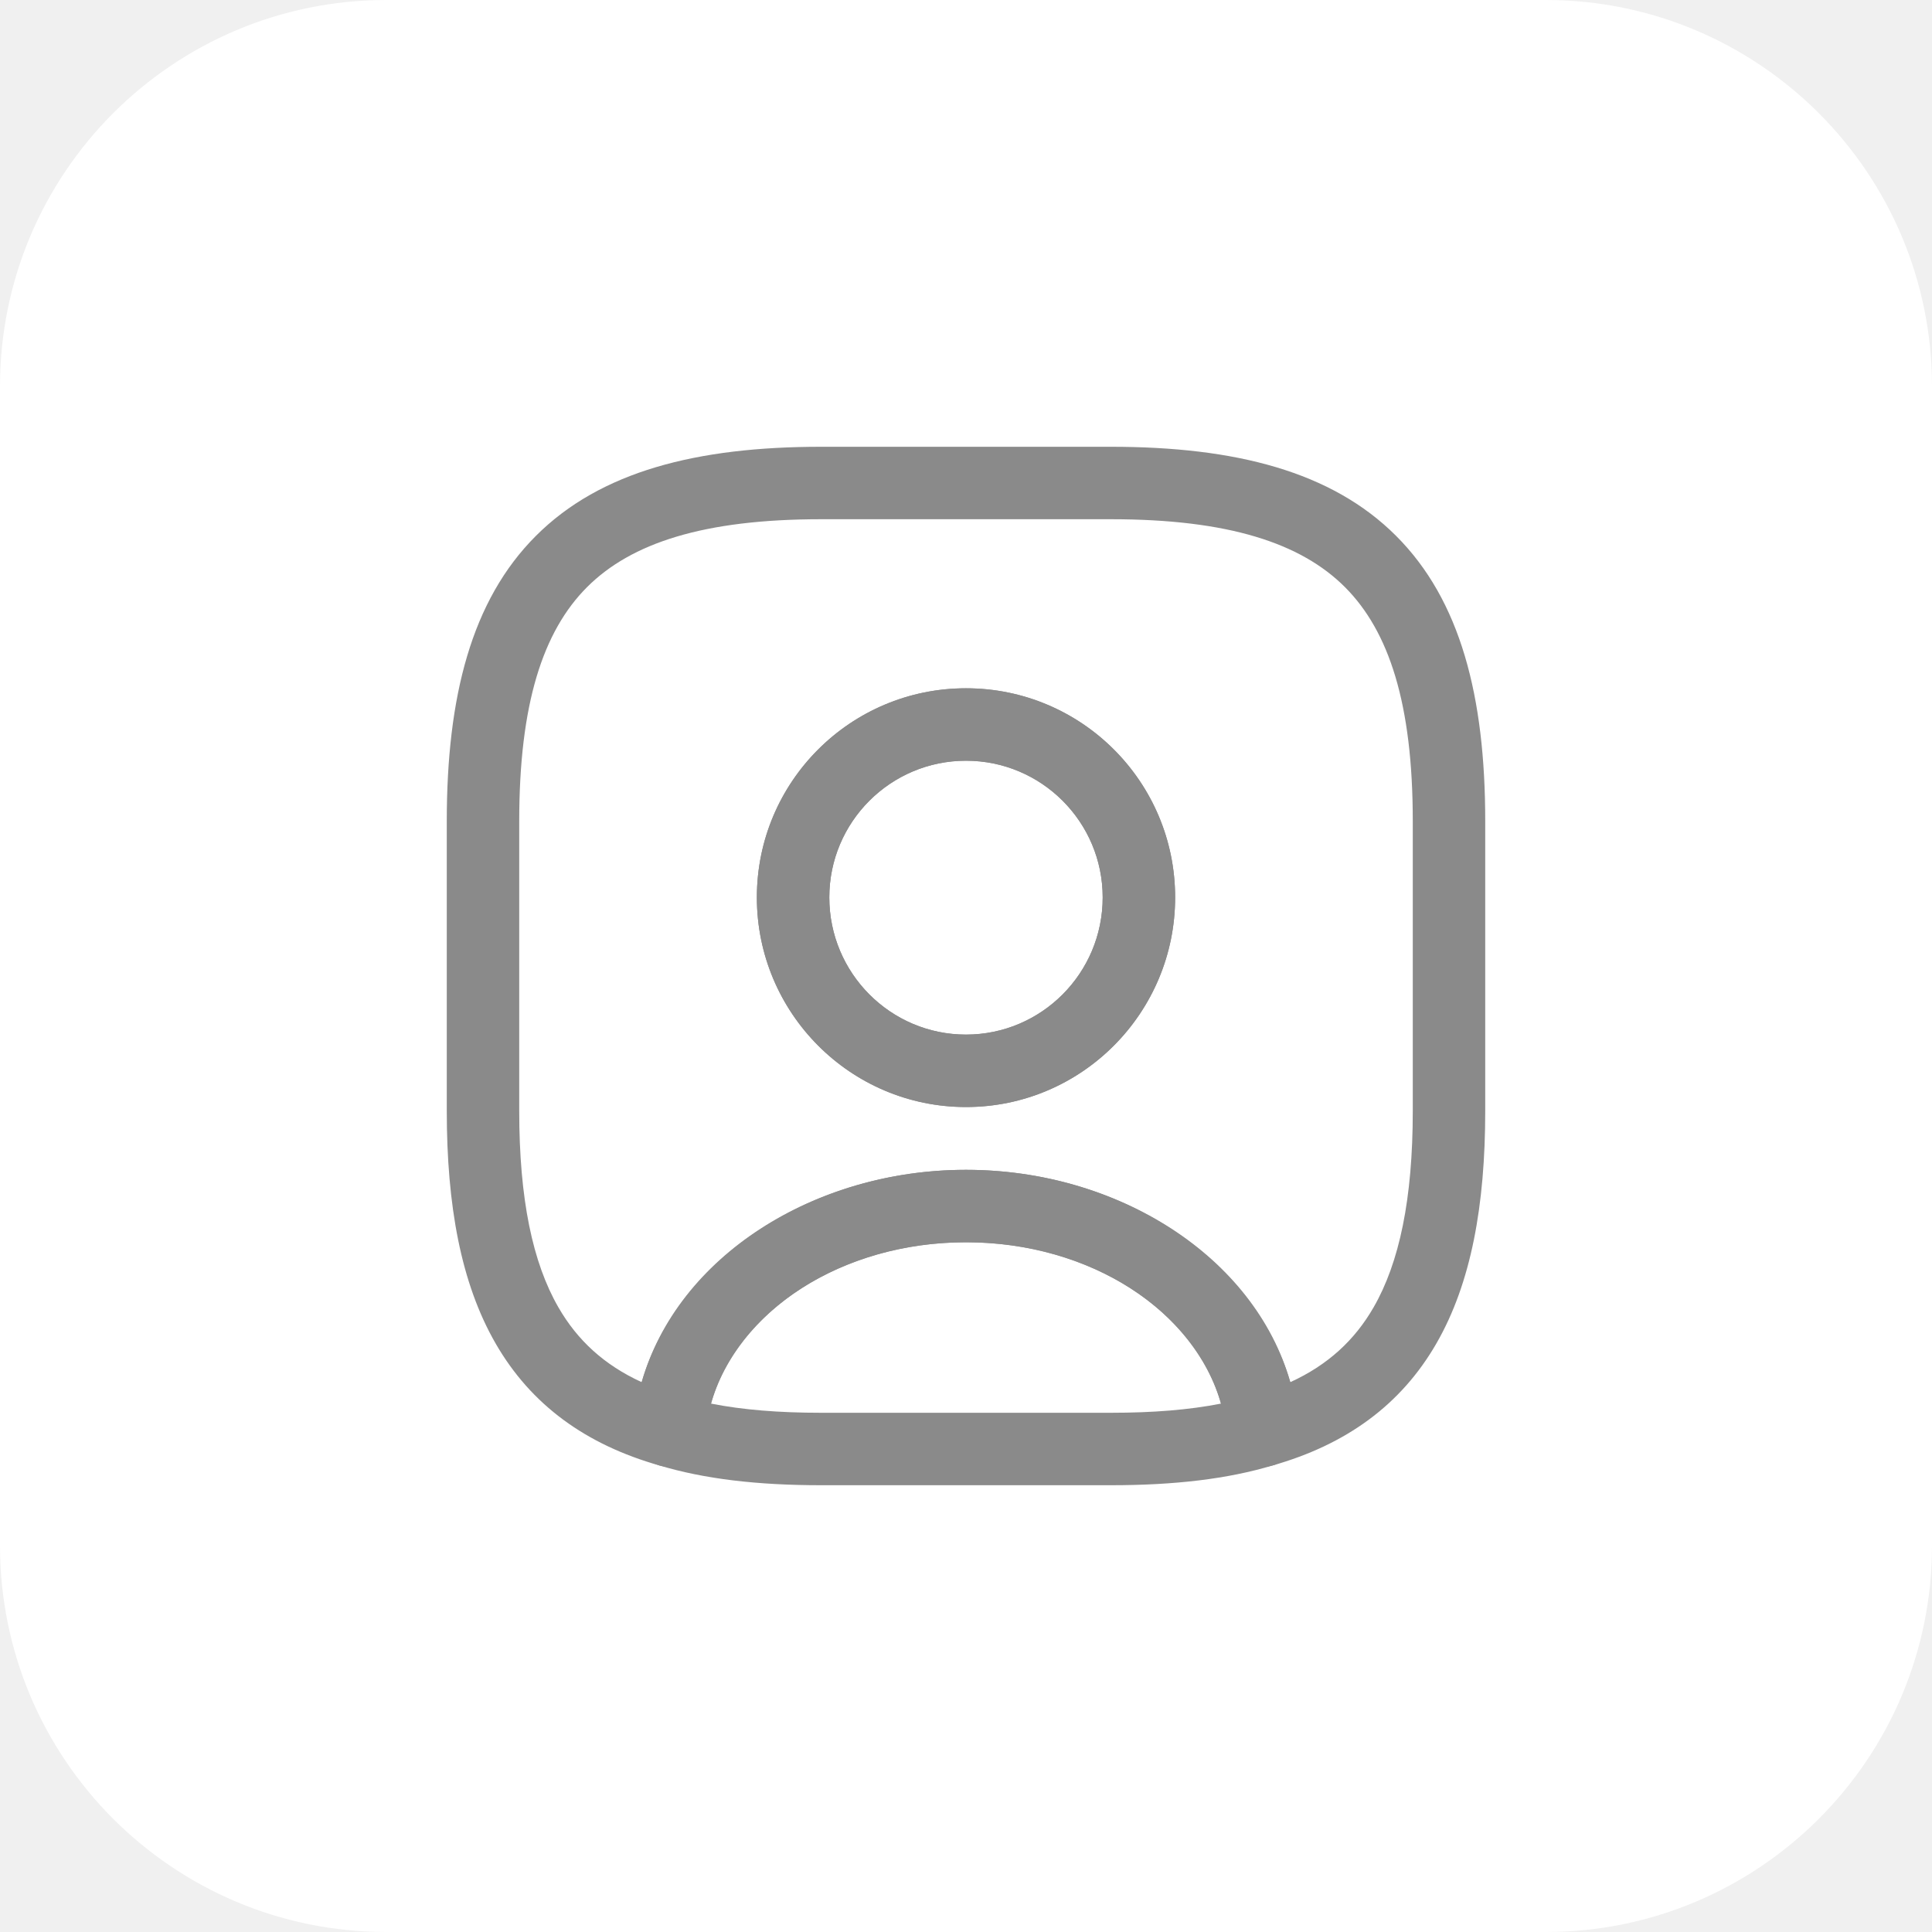
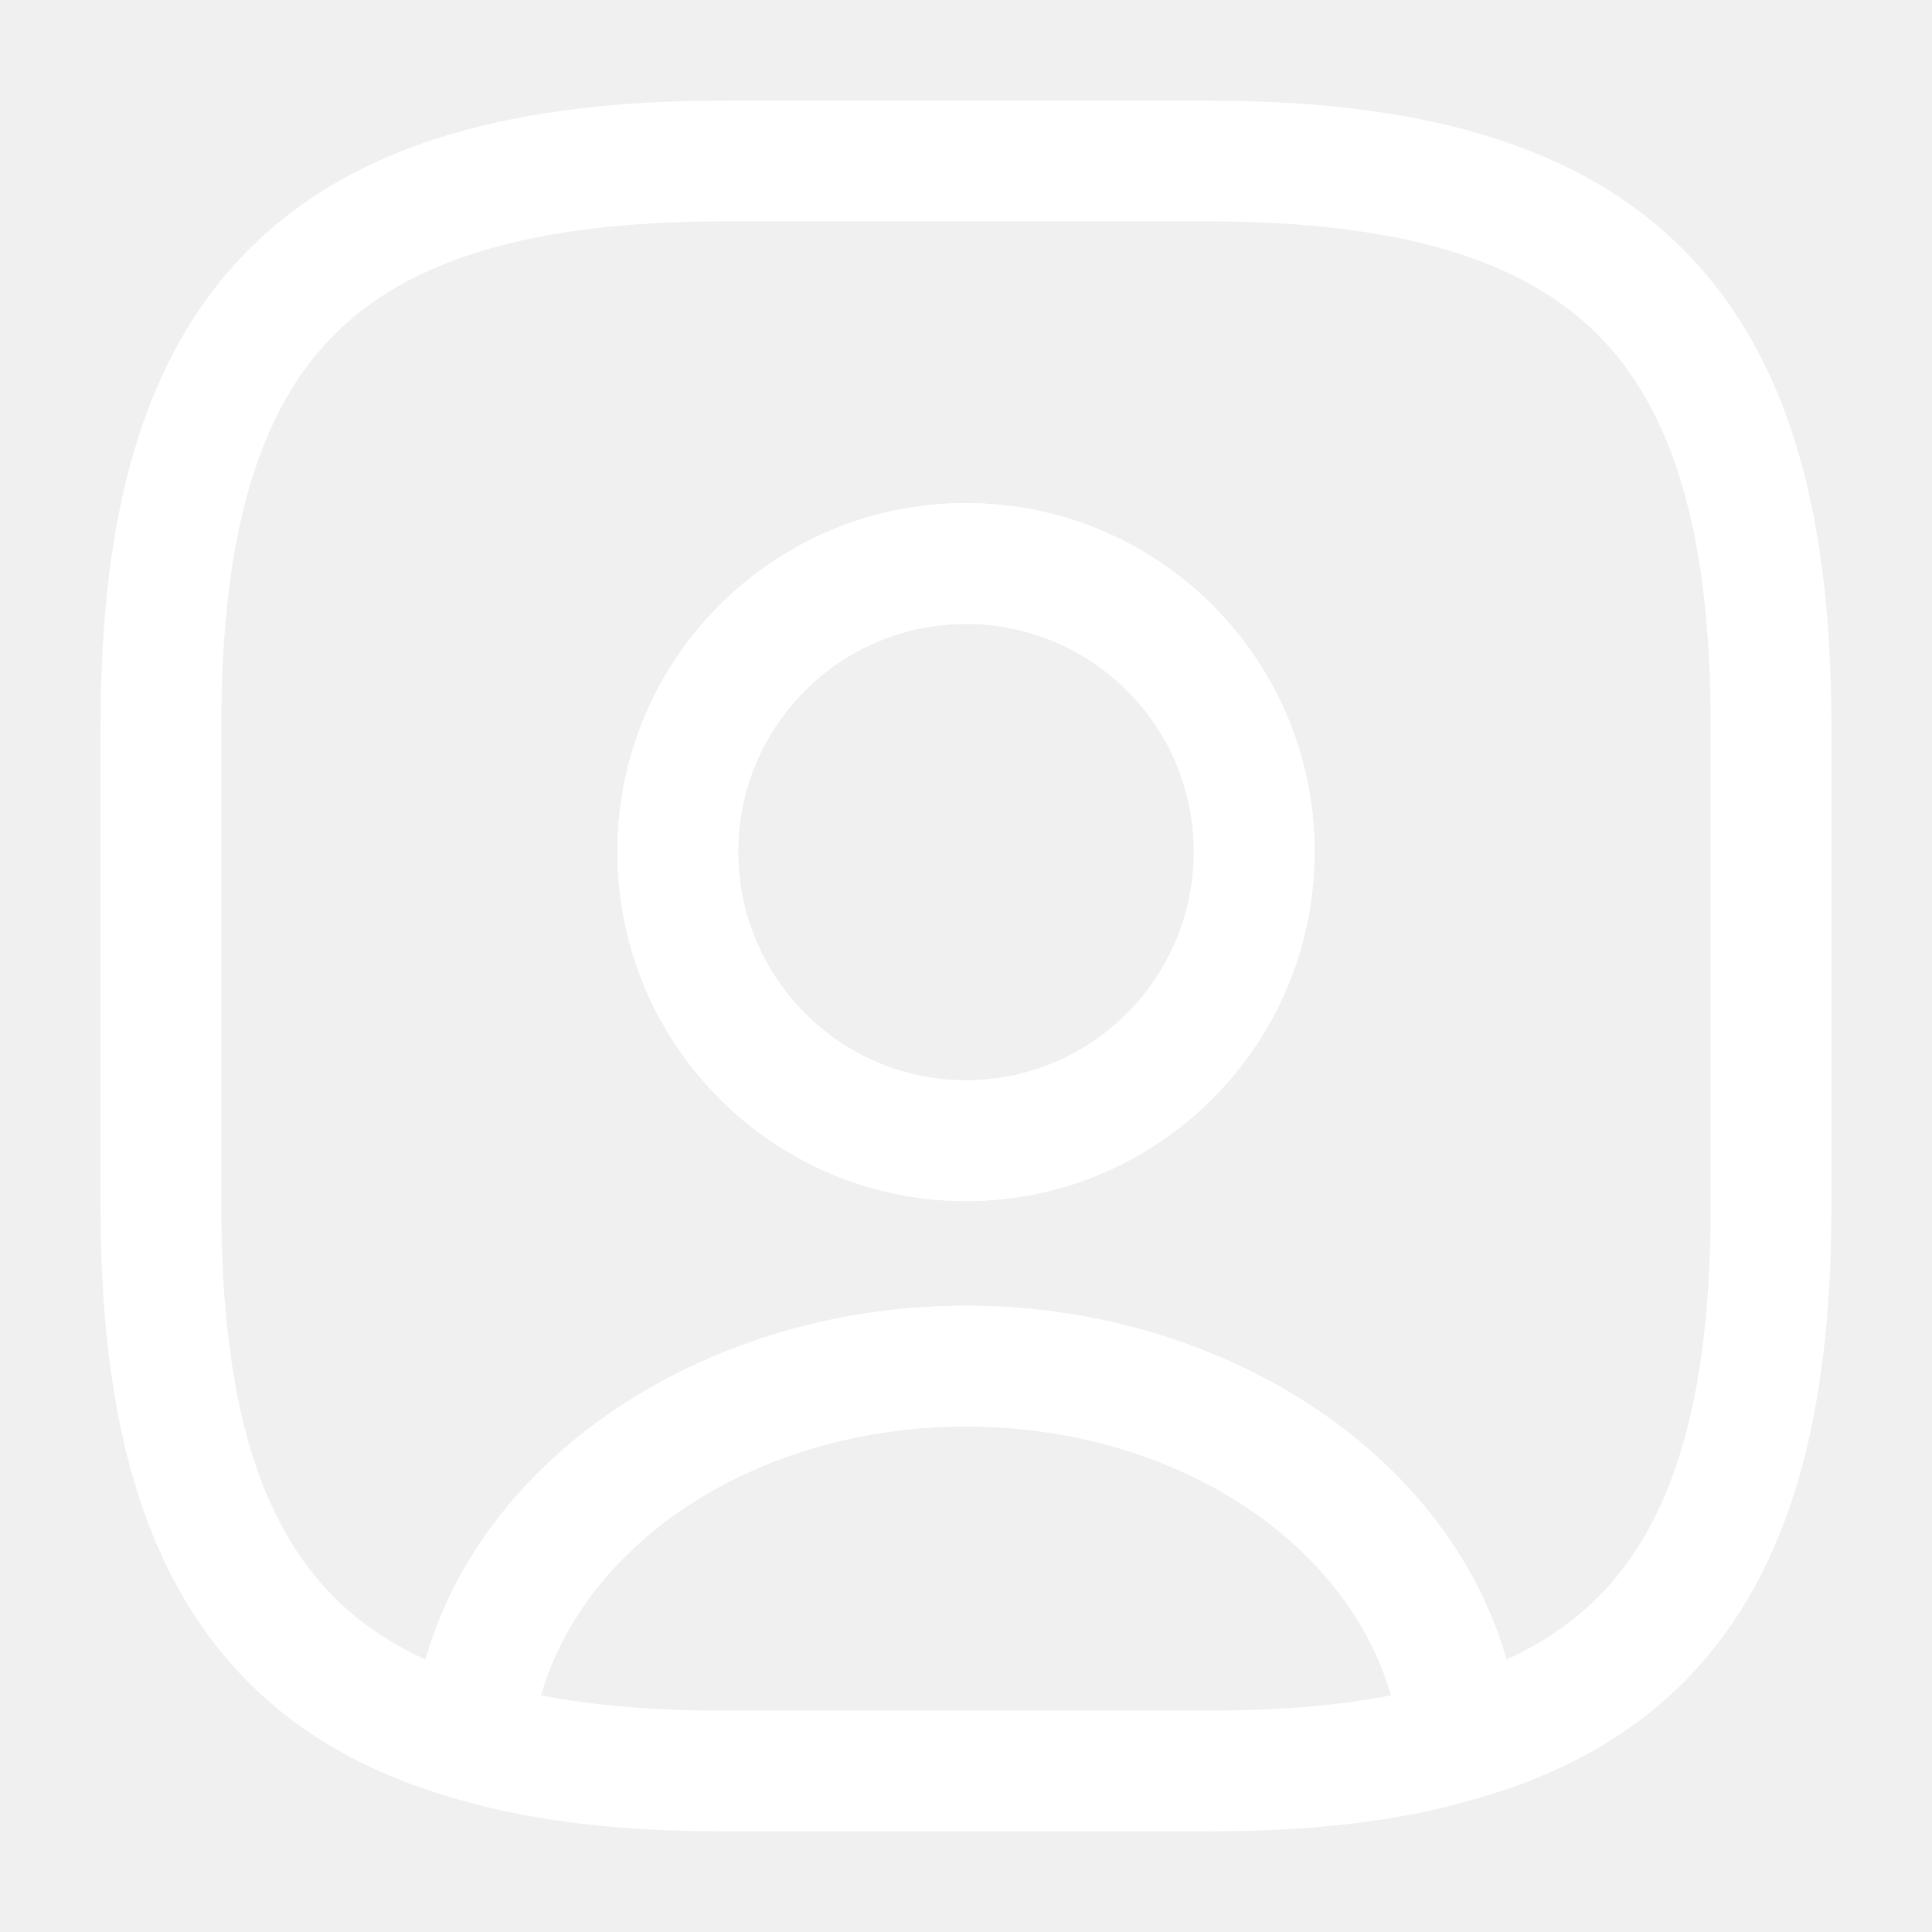
- <svg xmlns="http://www.w3.org/2000/svg" width="40" height="40" viewBox="0 0 40 40" fill="none">
-   <path d="M0 8C0 3.582 3.582 0 8 0H32C36.418 0 40 3.582 40 8V32C40 36.418 36.418 40 32 40H8C3.582 40 0 36.418 0 32V8Z" fill="white" />
-   <path d="M23 30.75H17C15.68 30.75 14.58 30.62 13.65 30.34C13.31 30.24 13.09 29.91 13.11 29.56C13.36 26.57 16.39 24.22 20 24.22C23.61 24.22 26.63 26.56 26.89 29.56C26.92 29.92 26.7 30.24 26.35 30.34C25.42 30.62 24.32 30.75 23 30.75ZM14.72 29.06C15.38 29.19 16.13 29.25 17 29.25H23C23.87 29.25 24.62 29.19 25.28 29.06C24.75 27.14 22.56 25.72 20 25.72C17.44 25.72 15.25 27.14 14.72 29.06Z" fill="#8A8A8A" />
-   <path fill-rule="evenodd" clip-rule="evenodd" d="M11.095 11.095C12.429 9.76 14.426 9.25 17 9.25H23C25.574 9.25 27.571 9.76 28.905 11.095C30.24 12.429 30.75 14.426 30.75 17V23C30.75 24.951 30.459 26.564 29.74 27.813C29.004 29.092 27.864 29.911 26.344 30.342C26.129 30.403 25.897 30.364 25.713 30.237C25.529 30.109 25.412 29.906 25.393 29.683C25.216 27.591 22.993 25.72 20 25.72C17.007 25.72 14.784 27.591 14.607 29.683C14.588 29.906 14.471 30.109 14.287 30.237C14.103 30.364 13.871 30.403 13.656 30.342C12.136 29.911 10.996 29.092 10.26 27.813C9.541 26.564 9.25 24.951 9.25 23V17C9.25 14.426 9.76 12.429 11.095 11.095ZM12.155 12.155C11.24 13.071 10.75 14.574 10.75 17V23C10.75 24.829 11.028 26.141 11.56 27.065C11.953 27.748 12.508 28.26 13.285 28.616C14.03 26.009 16.858 24.22 20 24.22C23.142 24.22 25.971 26.009 26.715 28.616C27.492 28.26 28.047 27.748 28.44 27.065C28.971 26.141 29.25 24.829 29.25 23V17C29.25 14.574 28.76 13.071 27.845 12.155C26.929 11.24 25.426 10.75 23 10.75H17C14.574 10.75 13.071 11.24 12.155 12.155ZM20 15.75C18.434 15.75 17.17 17.014 17.17 18.58C17.17 20.148 18.437 21.42 20 21.42C21.563 21.42 22.83 20.148 22.83 18.58C22.83 17.014 21.566 15.75 20 15.75ZM15.67 18.58C15.67 16.186 17.606 14.25 20 14.25C22.394 14.25 24.33 16.186 24.33 18.58C24.33 20.971 22.397 22.92 20 22.92C17.603 22.92 15.67 20.971 15.67 18.58Z" fill="#8A8A8A" />
-   <path d="M20 22.92C17.61 22.92 15.67 20.97 15.67 18.58C15.67 16.19 17.61 14.25 20 14.25C22.39 14.25 24.33 16.19 24.33 18.58C24.33 20.97 22.39 22.92 20 22.92ZM20 15.75C18.44 15.75 17.17 17.02 17.17 18.58C17.17 20.15 18.44 21.42 20 21.42C21.56 21.42 22.83 20.15 22.83 18.58C22.83 17.02 21.56 15.75 20 15.75Z" fill="#8A8A8A" />
+ <svg xmlns="http://www.w3.org/2000/svg" width="24" height="24" viewBox="0 0 24 24" fill="none">
+   <path d="M15 22.75H9C7.68 22.75 6.58 22.62 5.65 22.34C5.31 22.24 5.09 21.91 5.11 21.56C5.36 18.57 8.39 16.22 12 16.22C15.61 16.22 18.63 18.56 18.89 21.56C18.92 21.92 18.7 22.24 18.35 22.34C17.42 22.62 16.32 22.75 15 22.75ZM6.72 21.06C7.38 21.19 8.13 21.25 9 21.25H15C15.87 21.25 16.62 21.19 17.28 21.06C16.75 19.14 14.56 17.72 12 17.72C9.44 17.72 7.25 19.14 6.72 21.06Z" fill="white" />
+   <path fill-rule="evenodd" clip-rule="evenodd" d="M3.095 3.095C4.429 1.76 6.426 1.25 9 1.25H15C17.574 1.25 19.571 1.76 20.905 3.095C22.24 4.429 22.75 6.426 22.75 9V15C22.75 16.951 22.459 18.564 21.74 19.813C21.004 21.092 19.864 21.911 18.344 22.342C18.129 22.403 17.897 22.364 17.713 22.237C17.529 22.109 17.412 21.906 17.393 21.683C17.216 19.591 14.993 17.72 12 17.72C9.007 17.72 6.784 19.591 6.607 21.683C6.588 21.906 6.471 22.109 6.287 22.237C6.103 22.364 5.871 22.403 5.656 22.342C4.136 21.911 2.996 21.092 2.26 19.813C1.541 18.564 1.25 16.951 1.25 15V9C1.25 6.426 1.76 4.429 3.095 3.095ZM4.155 4.155C3.24 5.071 2.75 6.574 2.75 9V15C2.75 16.829 3.029 18.141 3.56 19.065C3.953 19.748 4.508 20.26 5.285 20.616C6.029 18.009 8.858 16.22 12 16.22C15.142 16.22 17.971 18.009 18.715 20.616C19.492 20.26 20.047 19.748 20.44 19.065C20.971 18.141 21.25 16.829 21.25 15V9C21.25 6.574 20.76 5.071 19.845 4.155C18.929 3.24 17.426 2.75 15 2.75H9C6.574 2.75 5.071 3.24 4.155 4.155ZM12 7.75C10.434 7.75 9.17 9.014 9.17 10.58C9.17 12.149 10.437 13.42 12 13.42C13.563 13.42 14.83 12.149 14.83 10.58C14.83 9.014 13.566 7.75 12 7.75ZM7.67 10.58C7.67 8.186 9.606 6.25 12 6.25C14.394 6.25 16.33 8.186 16.33 10.58C16.33 12.972 14.397 14.92 12 14.92C9.603 14.92 7.67 12.972 7.67 10.58Z" fill="white" />
+   <path d="M12 14.92C9.61 14.92 7.67 12.97 7.67 10.58C7.67 8.19 9.61 6.25 12 6.25C14.39 6.25 16.33 8.19 16.33 10.58C16.33 12.97 14.39 14.92 12 14.92ZM12 7.75C10.44 7.75 9.17 9.02 9.17 10.58C9.17 12.15 10.44 13.42 12 13.42C13.56 13.42 14.83 12.15 14.83 10.58C14.83 9.02 13.56 7.75 12 7.75Z" fill="white" />
</svg>
